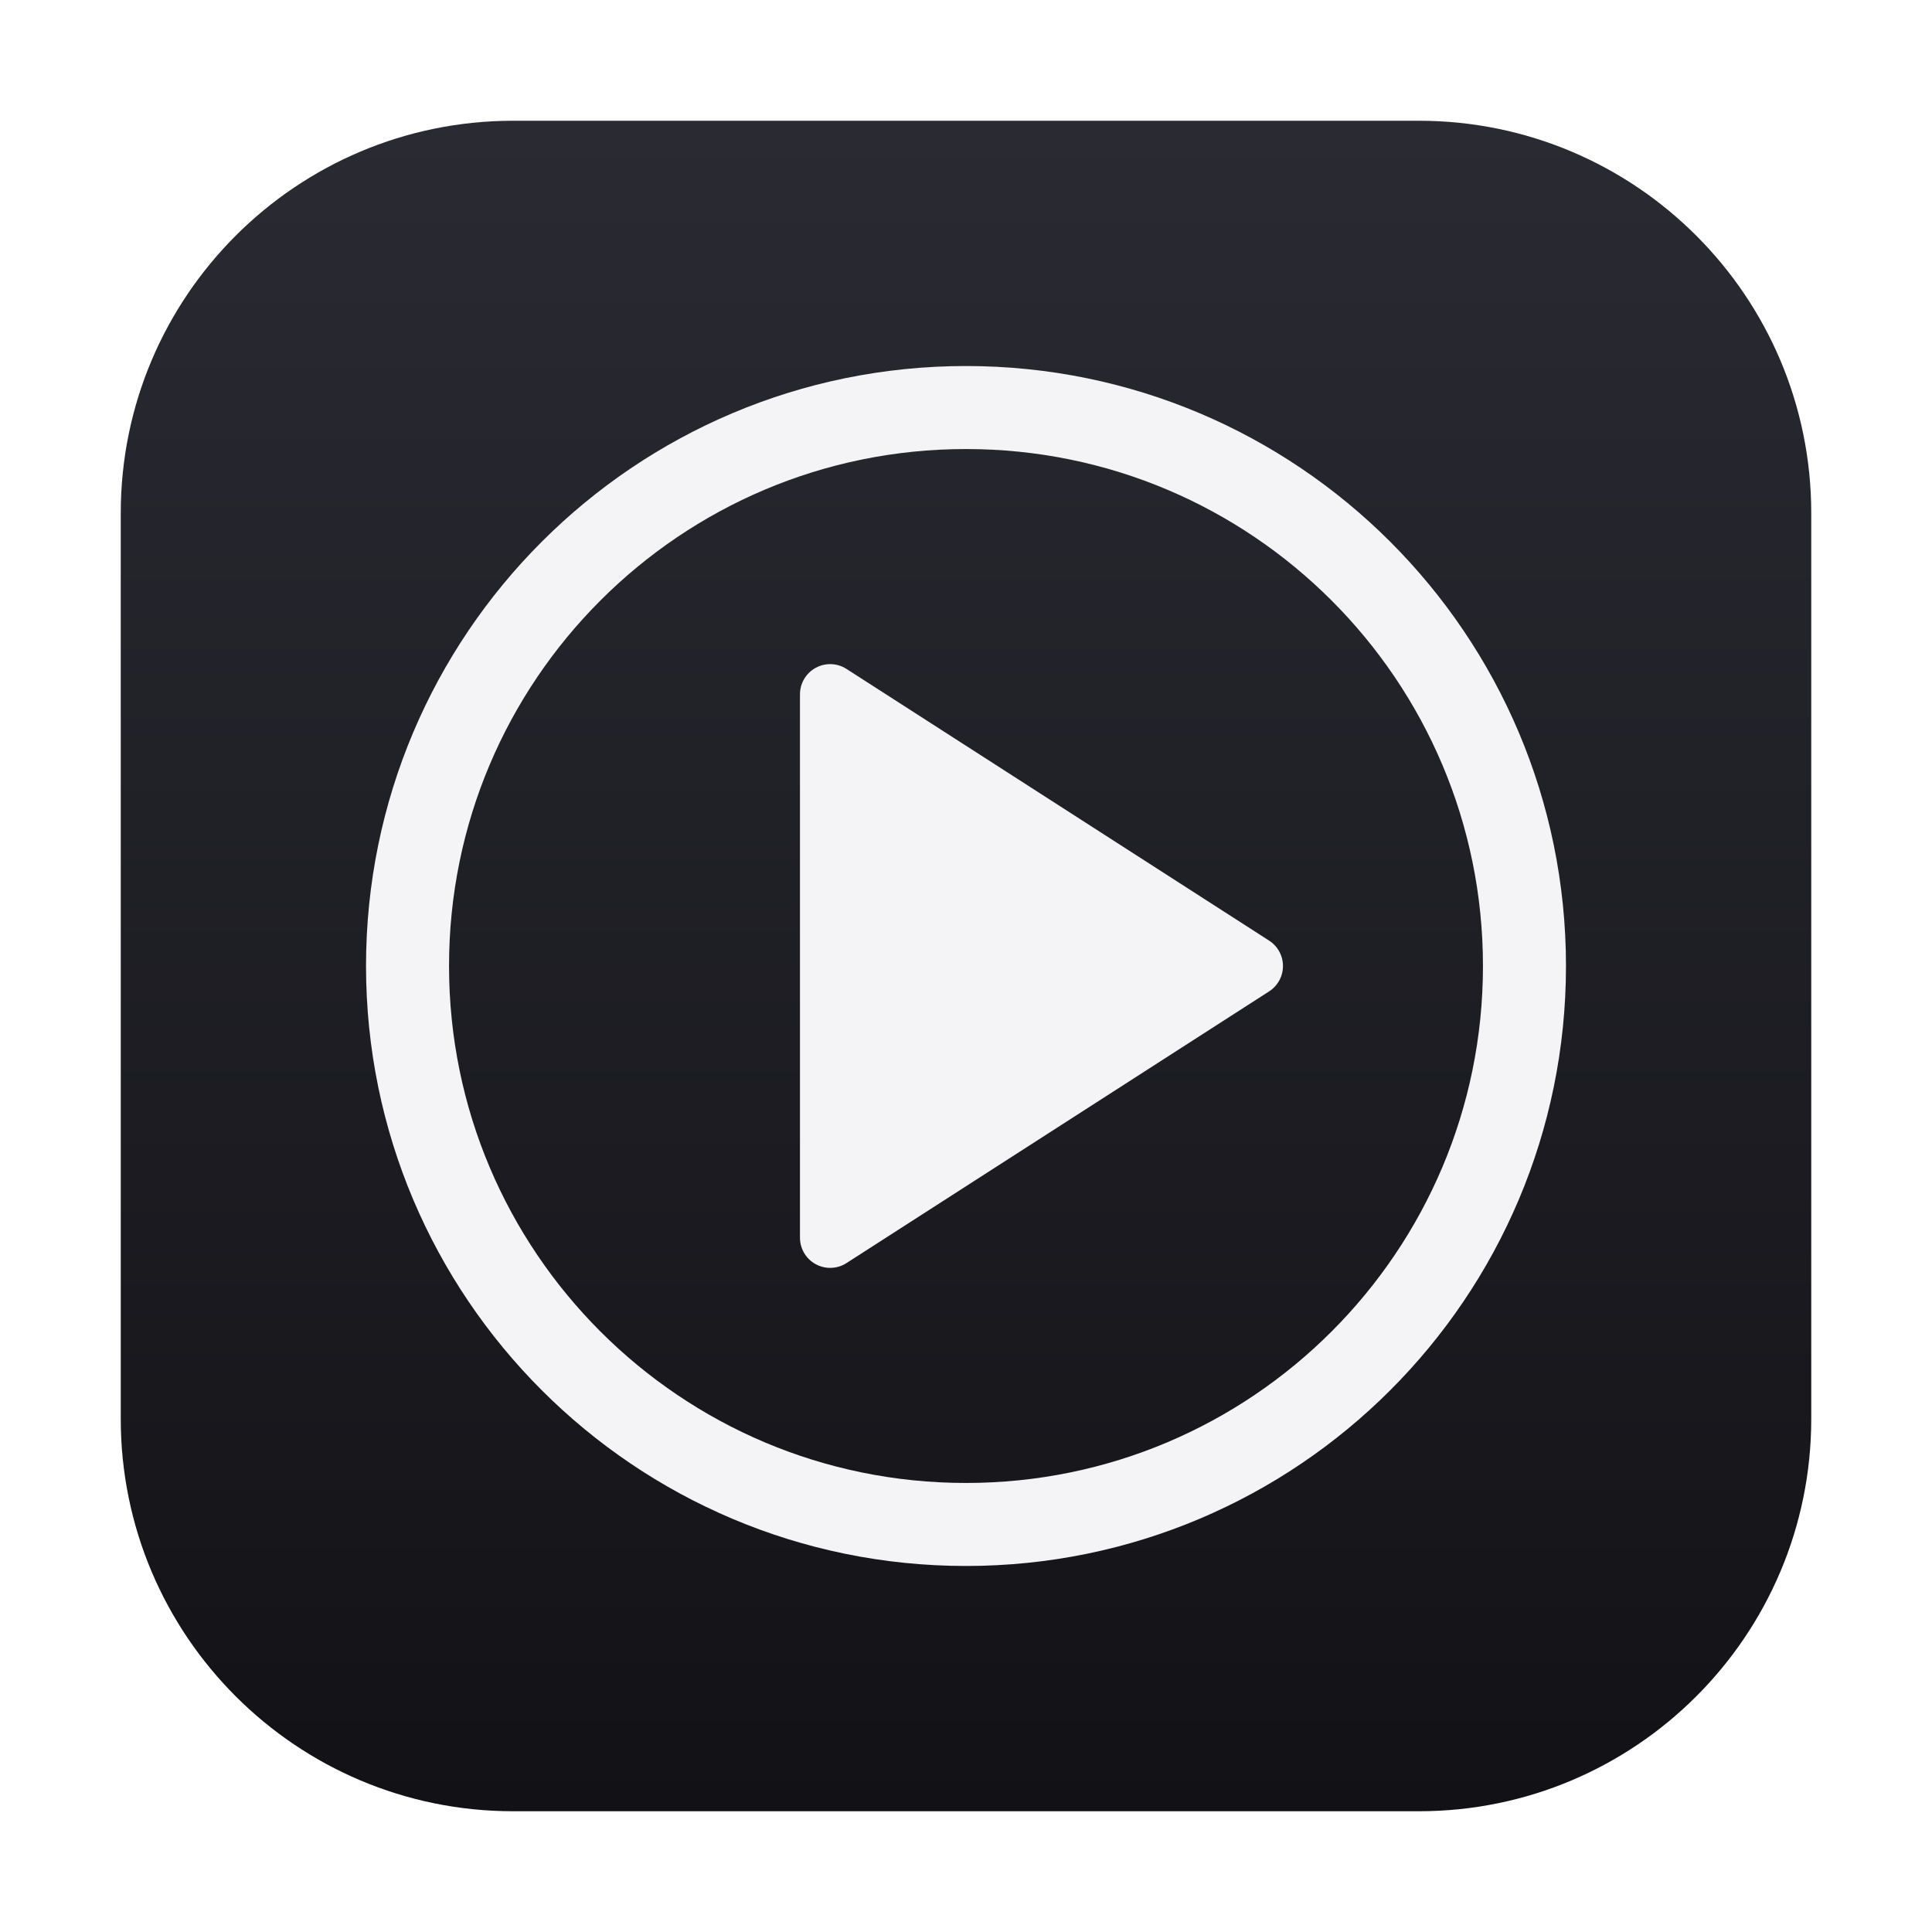
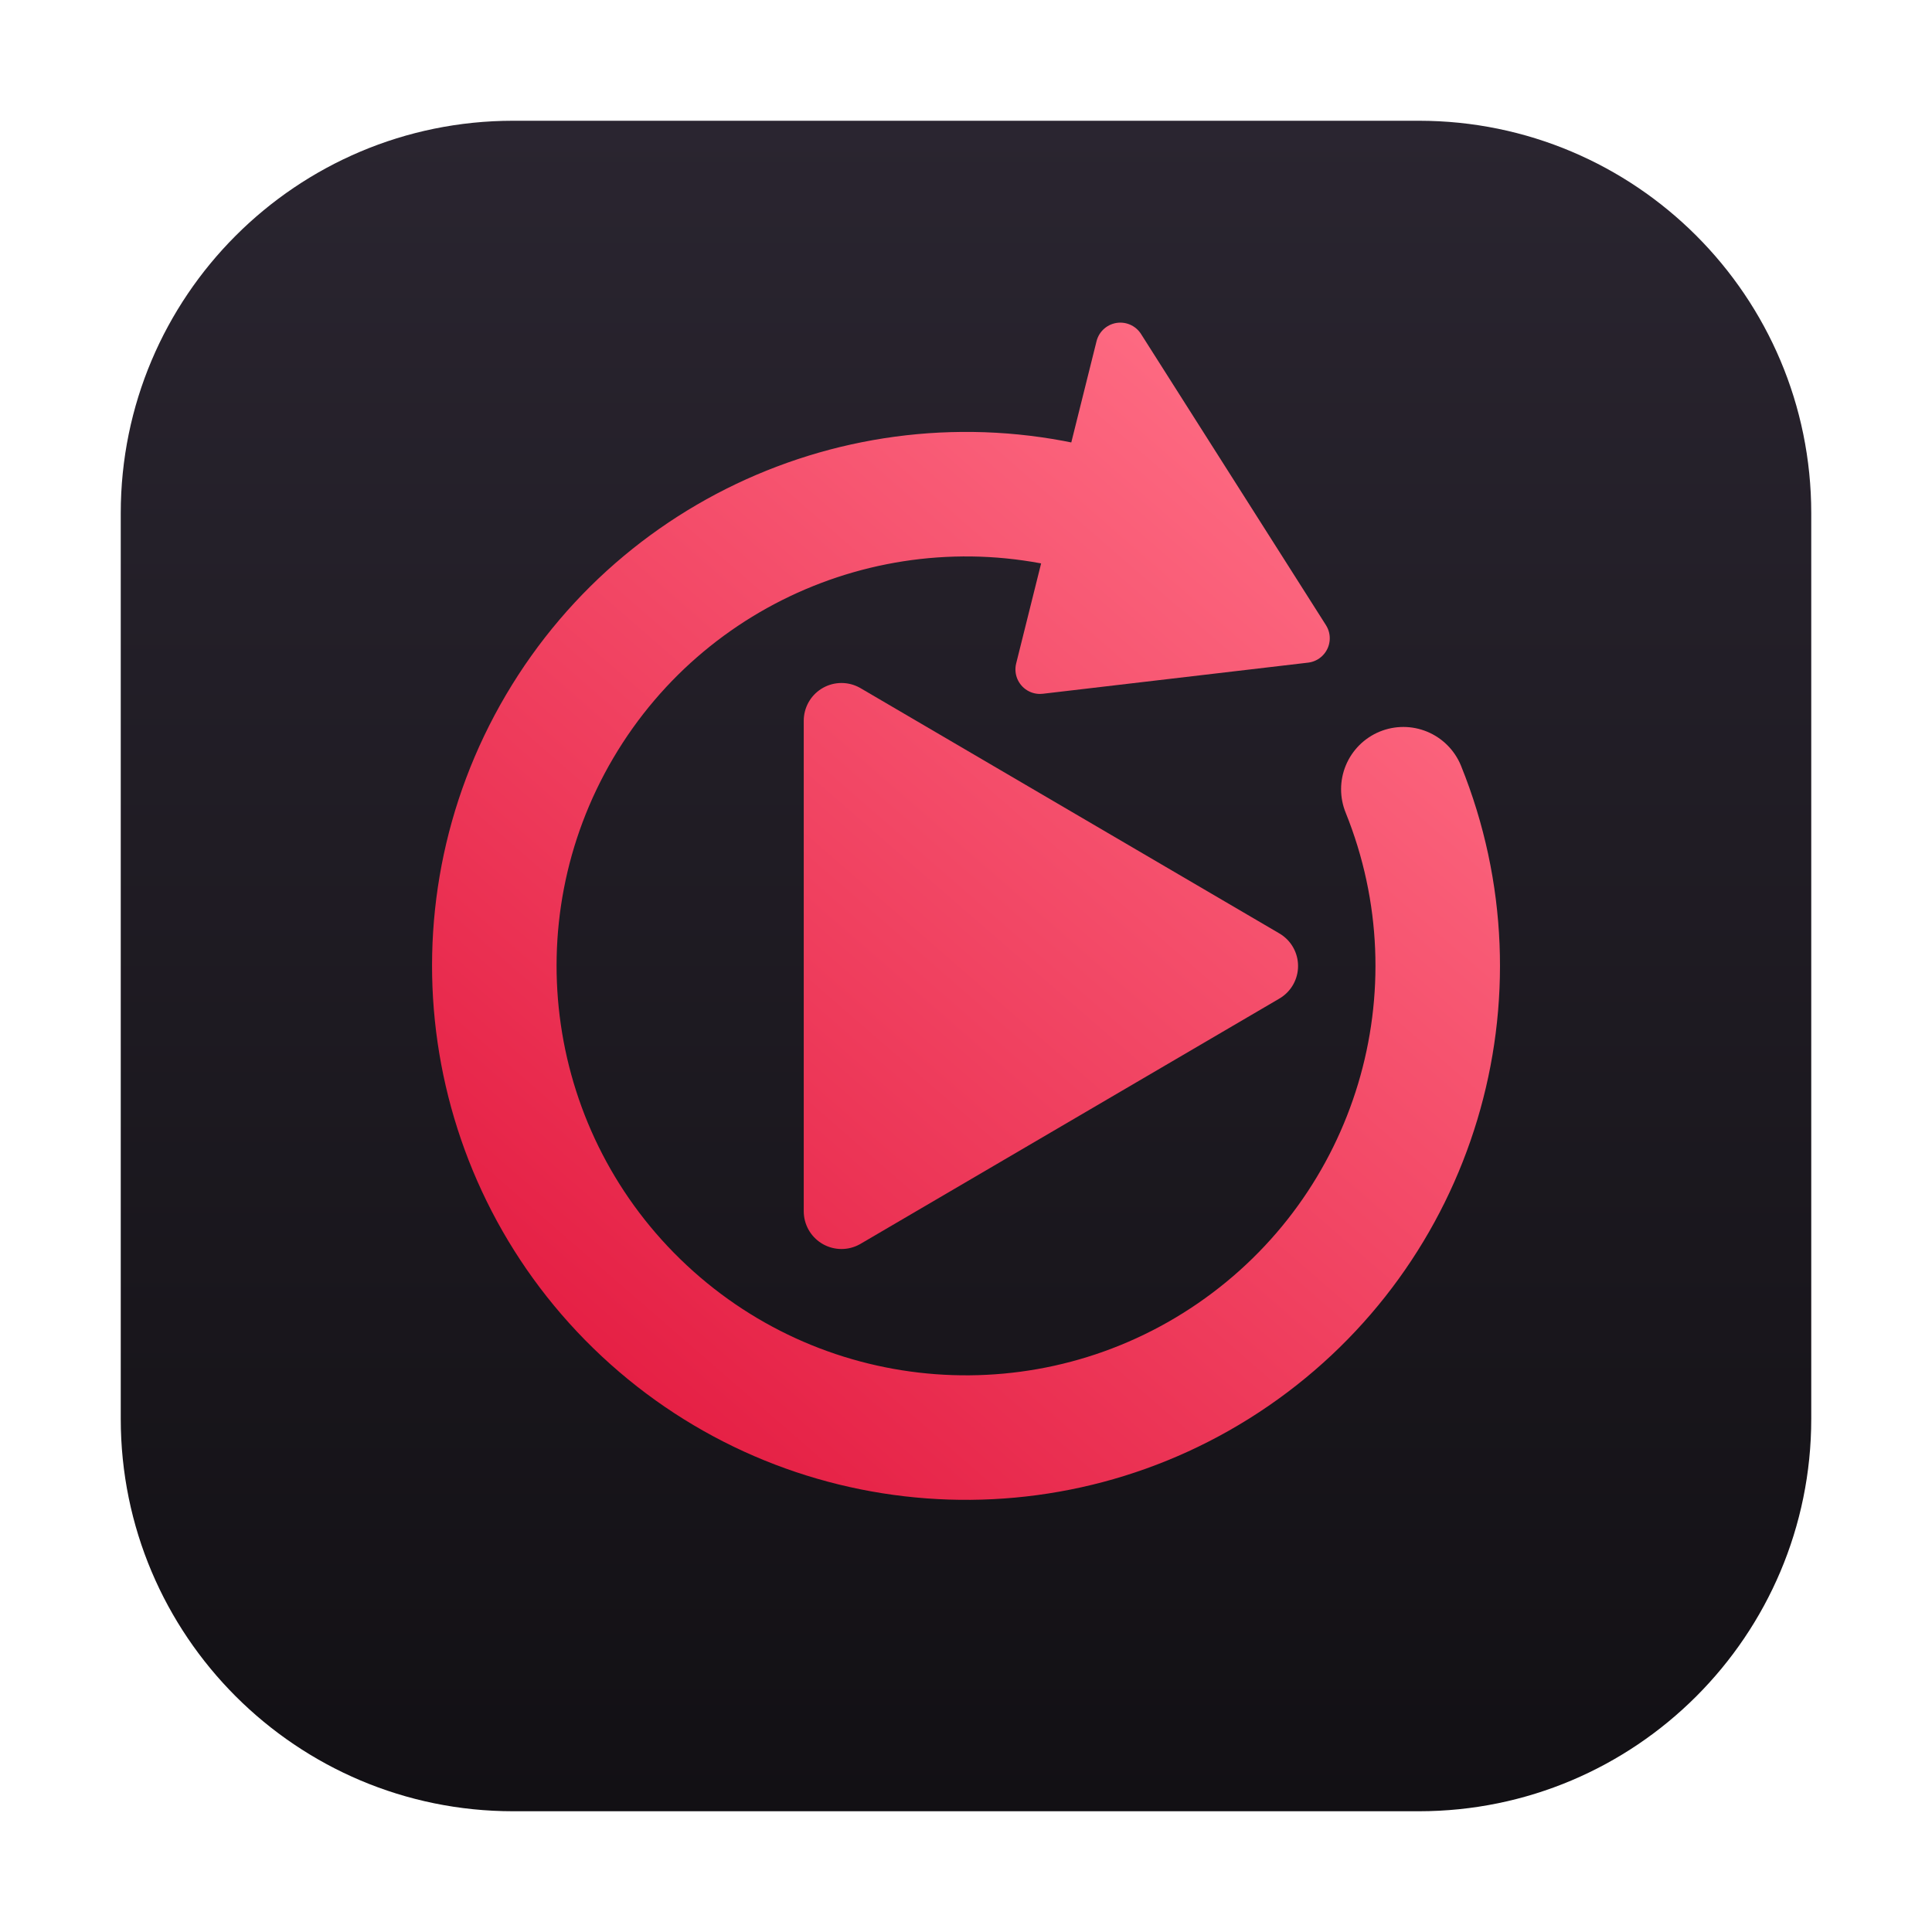
- <svg xmlns="http://www.w3.org/2000/svg" width="512" height="512" viewBox="0 0 512 512">
+ <svg xmlns="http://www.w3.org/2000/svg" width="1024" height="1024" viewBox="0 0 1024 1024">
  <defs>
-     <linearGradient id="bg" x1="0" y1="0" x2="0" y2="1">
-       <stop offset="0" stop-color="#2a2a33" />
-       <stop offset="1" stop-color="#121216" />
+     <linearGradient id="tile" x1="0" y1="0" x2="0" y2="1">
+       <stop offset="0" stop-color="#2a2530" />
+       <stop offset="1" stop-color="#121014" />
+     </linearGradient>
+     <linearGradient id="mark" gradientUnits="userSpaceOnUse" x1="760" y1="250" x2="300" y2="780">
+       <stop offset="0" stop-color="#ff6f86" />
+       <stop offset="1" stop-color="#e3193f" />
    </linearGradient>
  </defs>
-   <rect x="32" y="32" width="448" height="448" rx="104" fill="url(#bg)" />
-   <circle cx="256" cy="256" r="148" fill="none" stroke="#f4f4f7" stroke-width="22" />
-   <path d="M220 184 L332 256 L220 328 Z" fill="#f4f4f7" stroke="#f4f4f7" stroke-width="16" stroke-linejoin="round" />
+   <rect x="64" y="64" width="896" height="896" rx="208" fill="url(#tile)" />
+   <path d="M743.8 418.3 A250 250 0 1 1 589.3 274.2" fill="none" stroke="url(#mark)" stroke-width="66" stroke-linecap="round" />
+   <path d="M593.8 184.0 L691.8 338.3 L551.2 354.8 Z" fill="url(#mark)" stroke="url(#mark)" stroke-width="26" stroke-linejoin="round" />
+   <path d="M446 382 L446 642 L668 512 Z" fill="url(#mark)" stroke="url(#mark)" stroke-width="40" stroke-linejoin="round" />
</svg>
